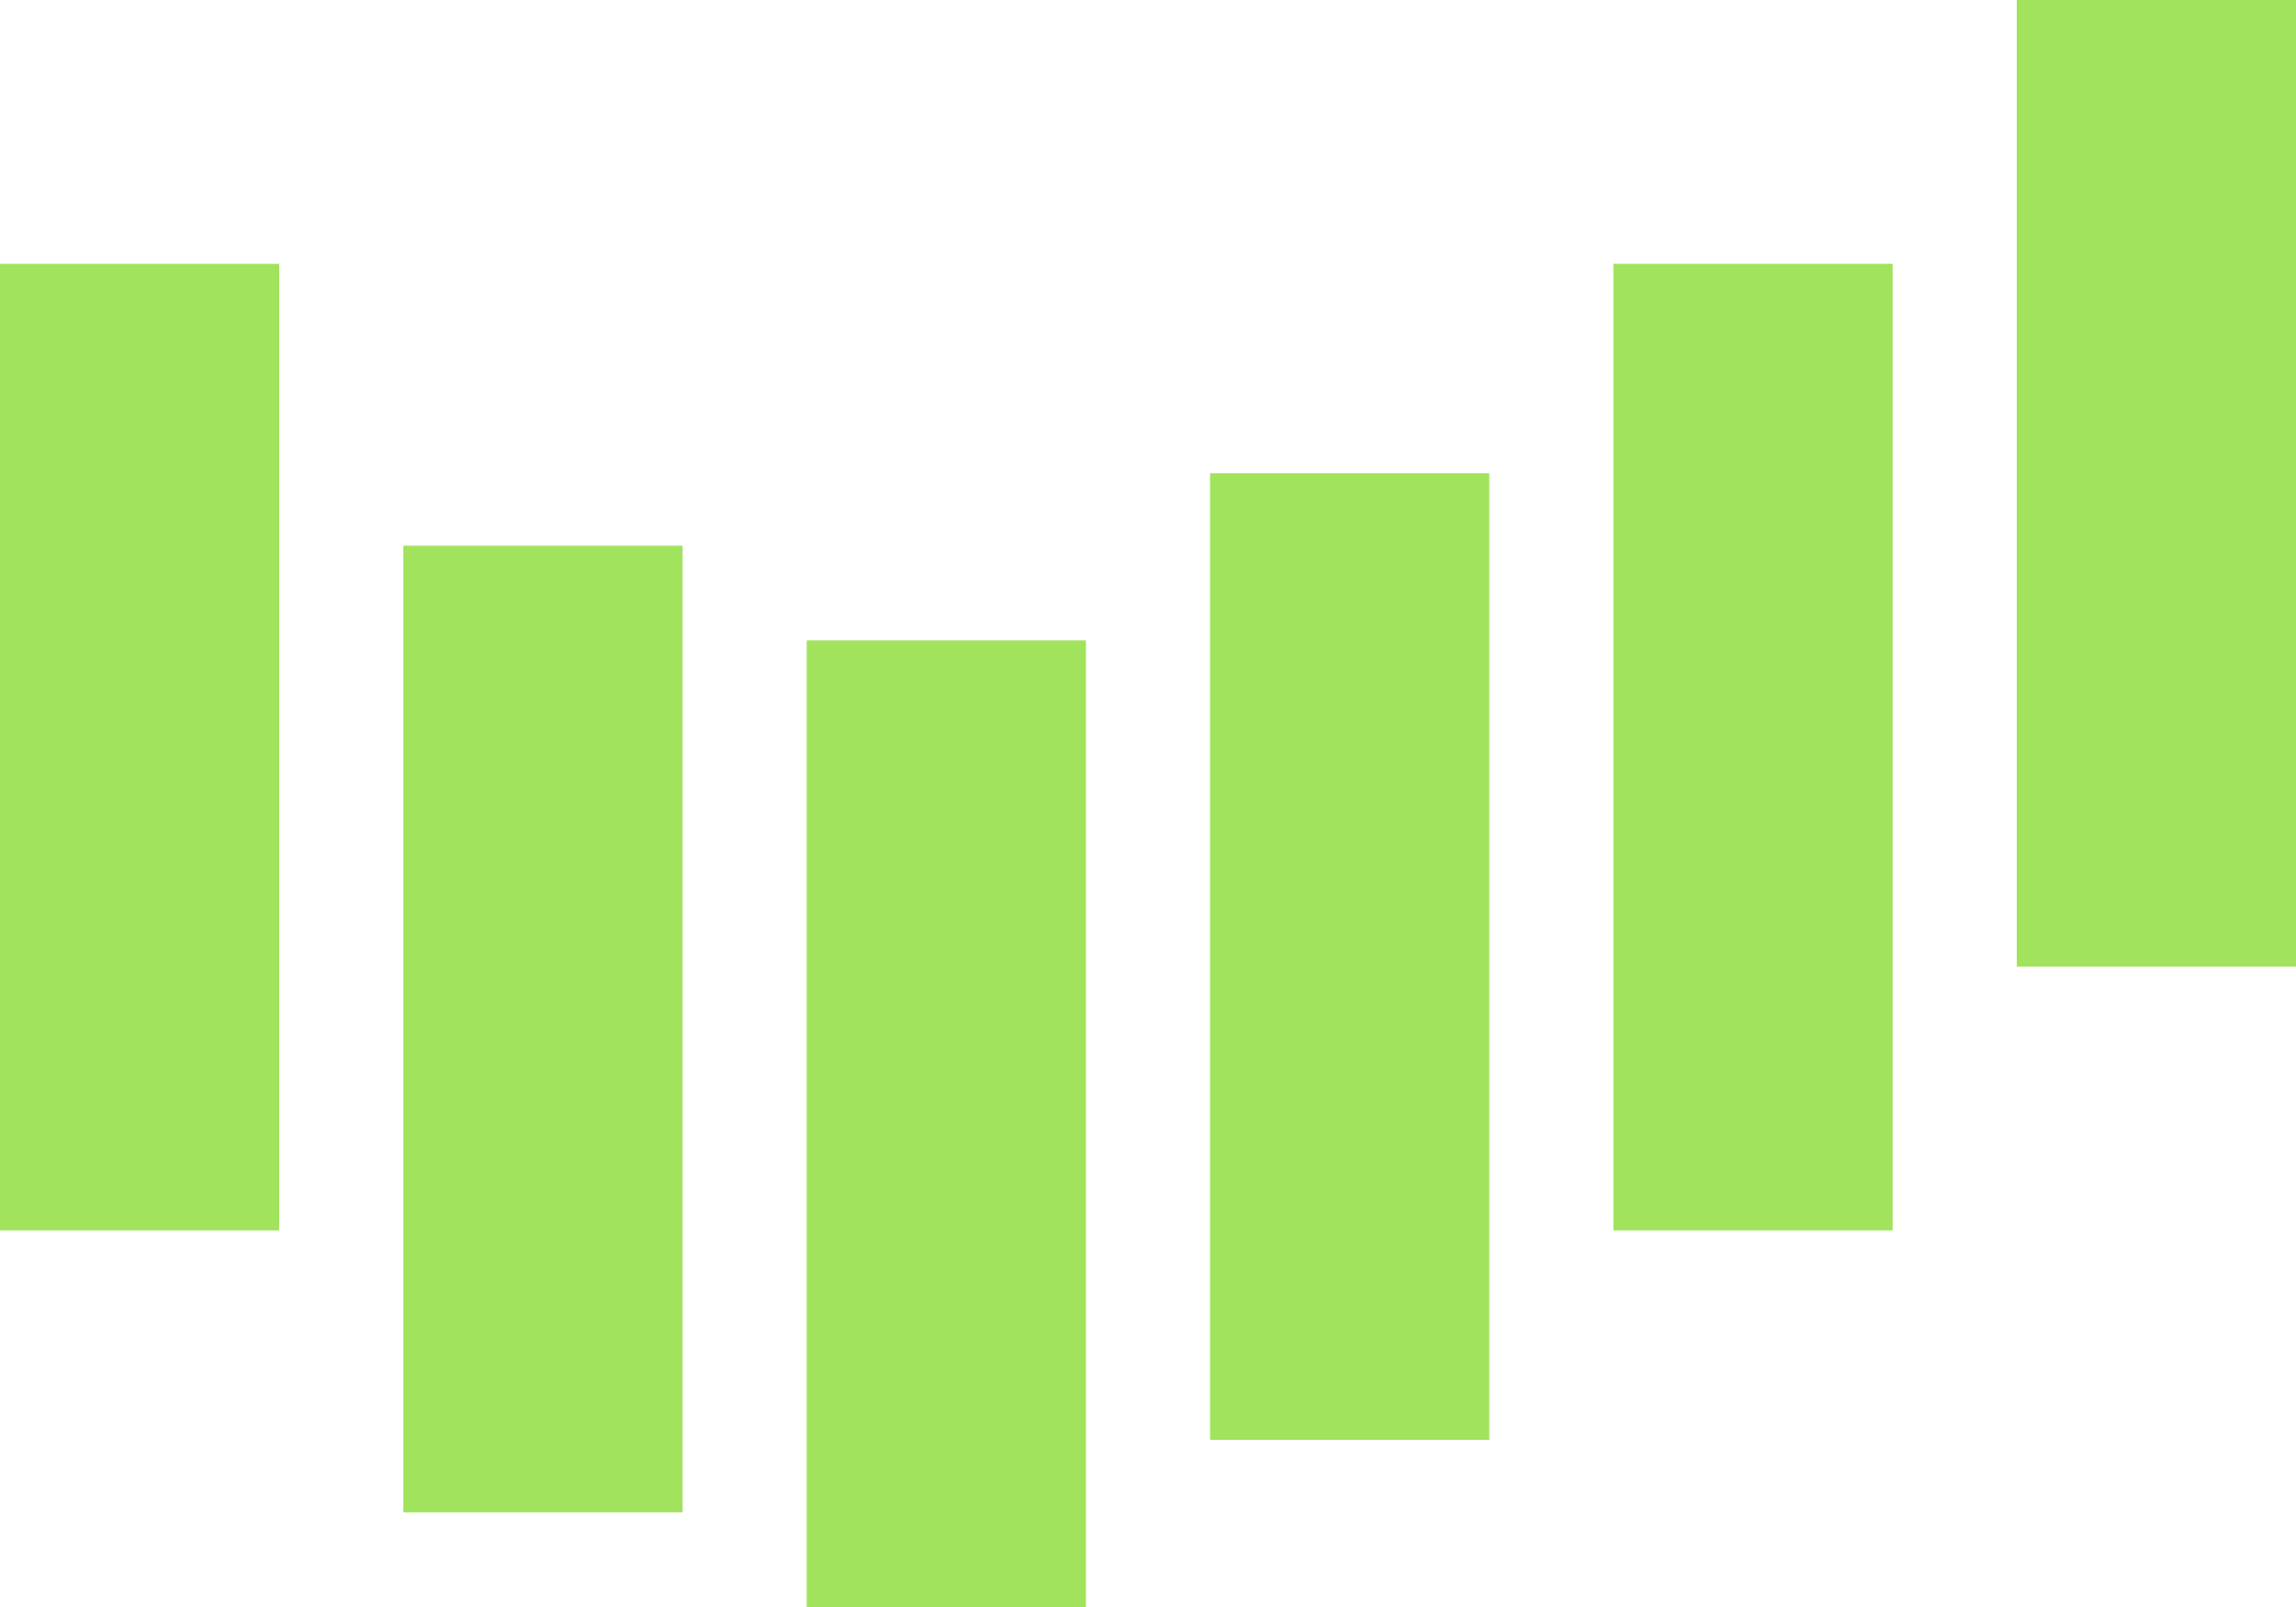
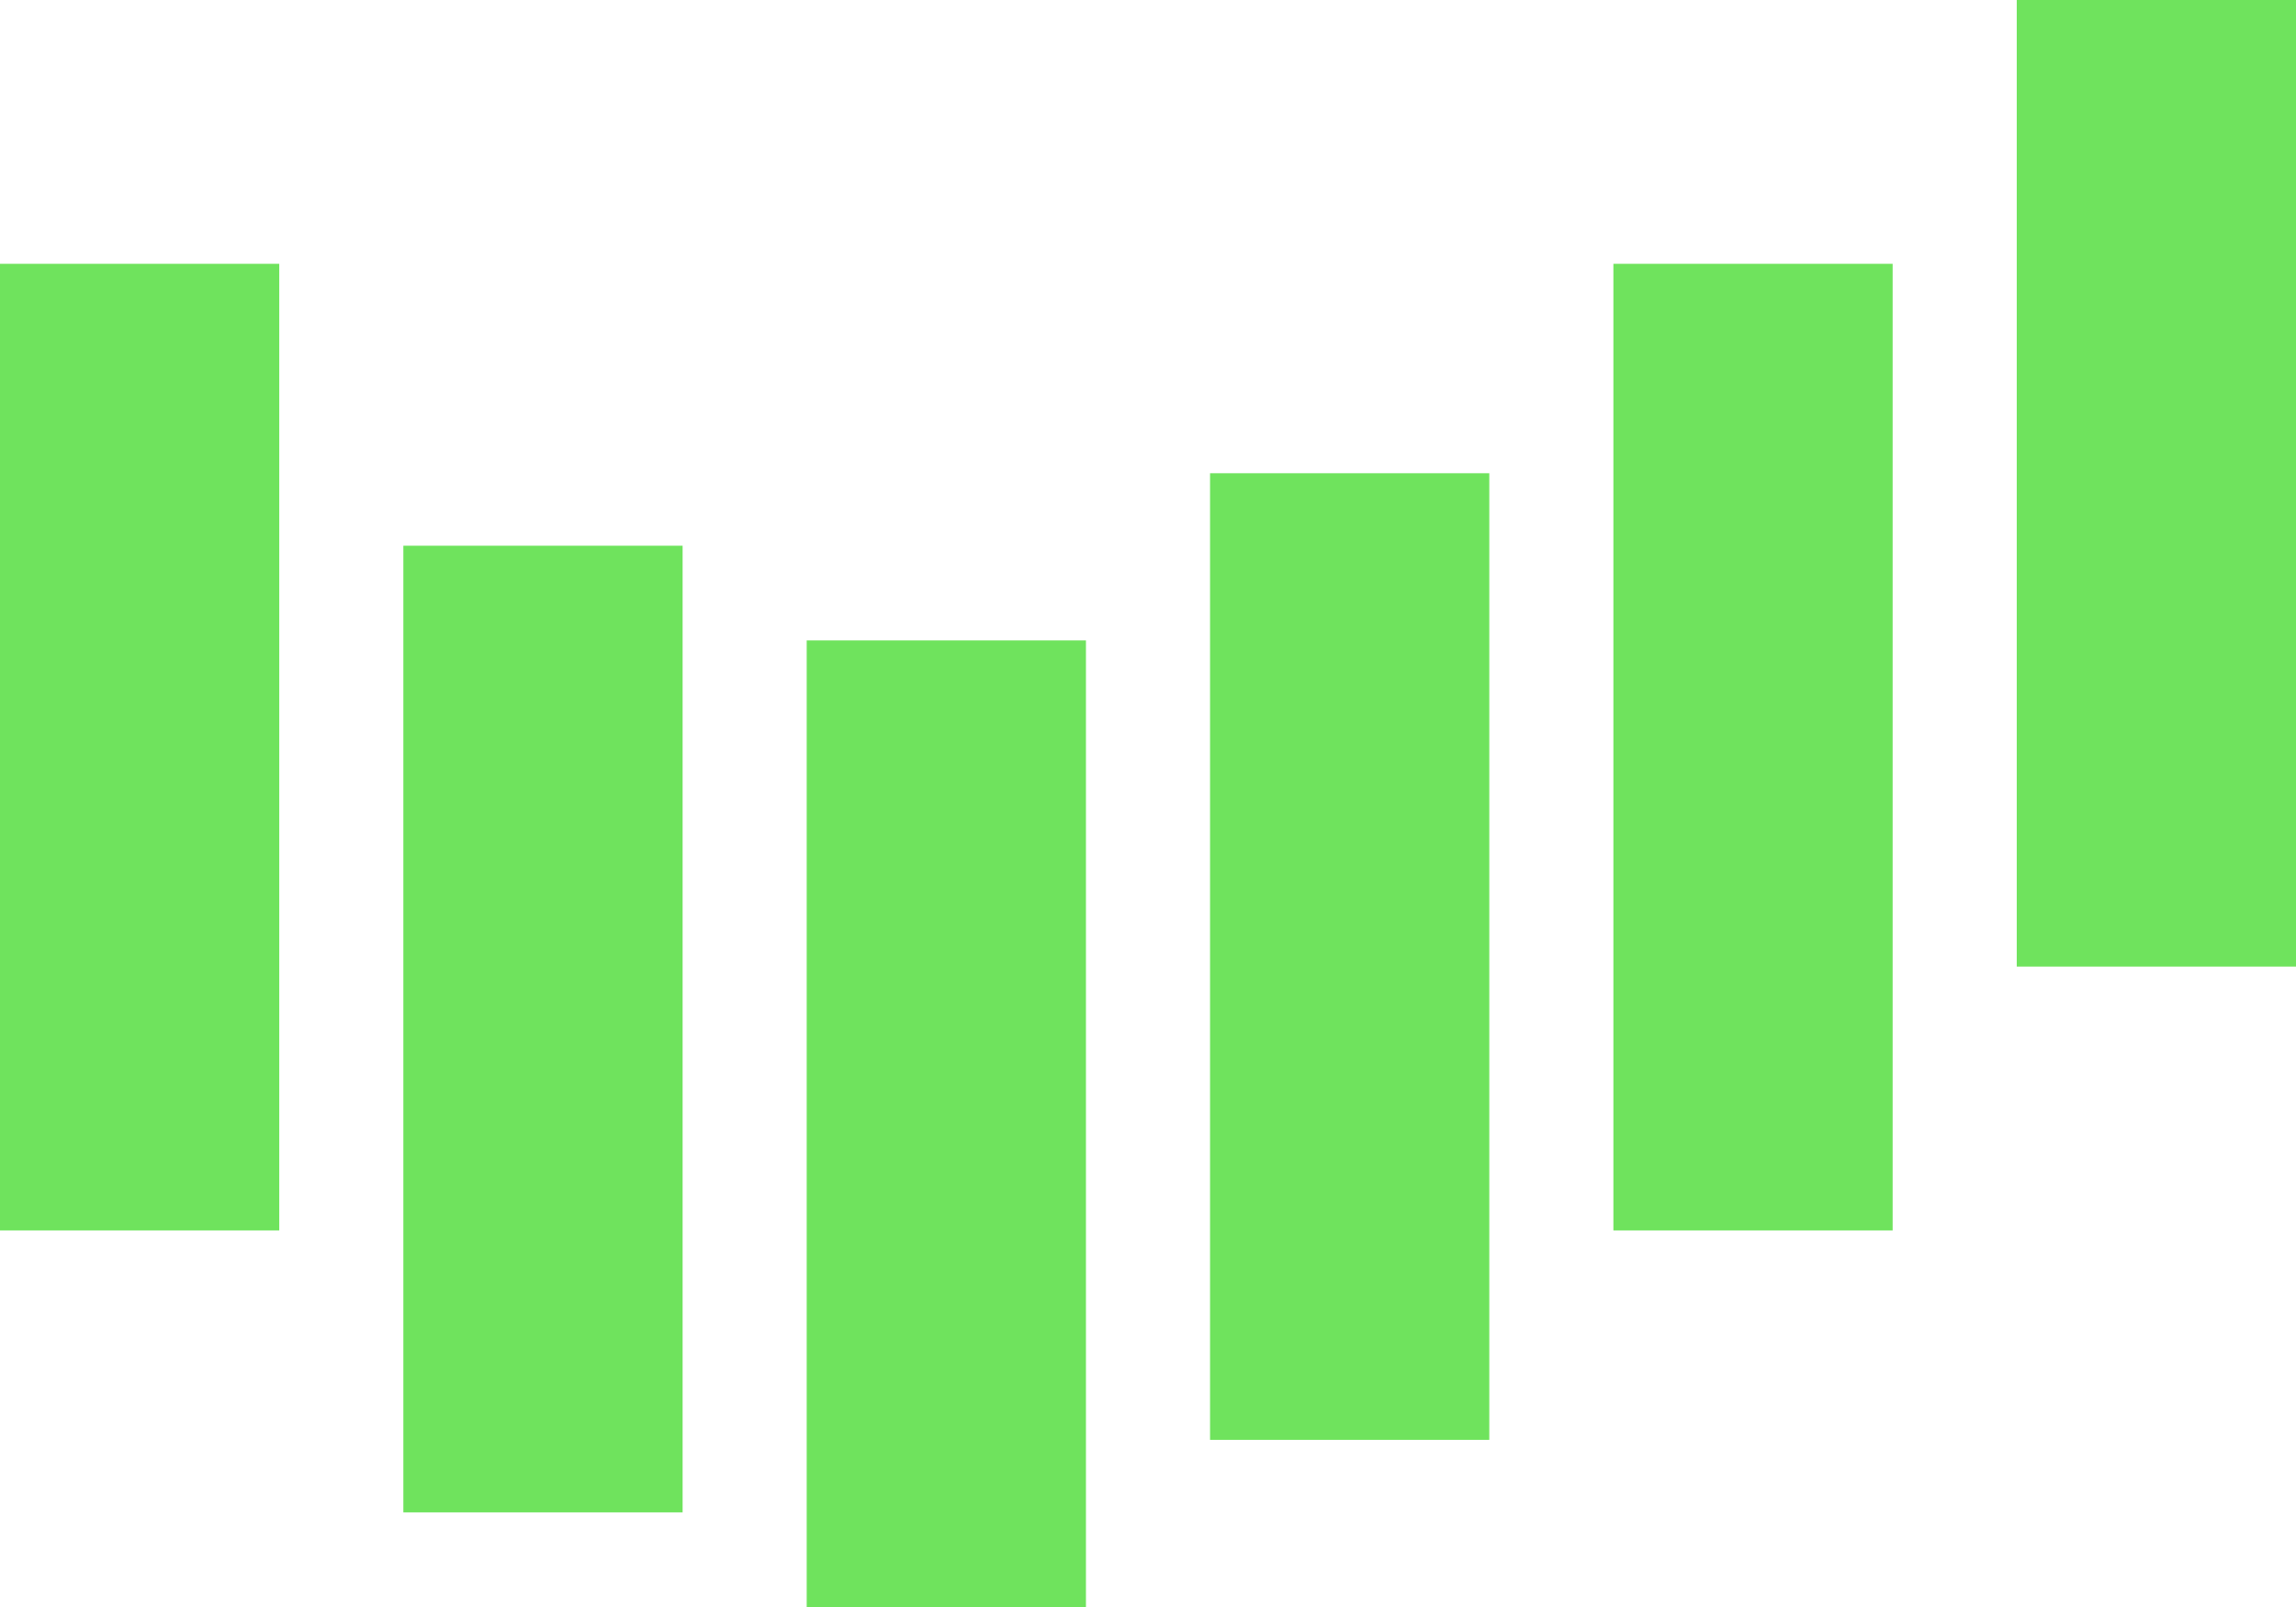
<svg xmlns="http://www.w3.org/2000/svg" width="80" height="56" viewBox="0 0 80 56" fill="none">
-   <path d="M0 9.193H9.73V42.877H0V9.193Z" fill="#A1E35D" />
-   <path d="M14.054 19.017H23.784V52.702H14.054V19.017Z" fill="#A1E35D" />
-   <path d="M28.108 22.316H37.838V56H28.108V22.316Z" fill="#A1E35D" />
-   <path d="M42.162 16.491H51.892V50.175H42.162V16.491Z" fill="#A1E35D" />
-   <path d="M56.216 9.193H65.946V42.877H56.216V9.193Z" fill="#A1E35D" />
-   <path d="M70.27 0H80V33.684H70.27V0Z" fill="#A1E35D" />
+   <path d="M0 9.193H9.73V42.877H0V9.193Z" fill="#6FE35D" />
+   <path d="M14.054 19.017H23.784V52.702H14.054V19.017Z" fill="#6FE35D" />
+   <path d="M28.108 22.316H37.838V56H28.108V22.316Z" fill="#6FE35D" />
+   <path d="M42.162 16.491H51.892V50.175H42.162V16.491Z" fill="#6FE35D" />
+   <path d="M56.216 9.193H65.946V42.877H56.216V9.193Z" fill="#6FE35D" />
+   <path d="M70.27 0H80V33.684H70.27V0Z" fill="#6FE35D" />
</svg>
